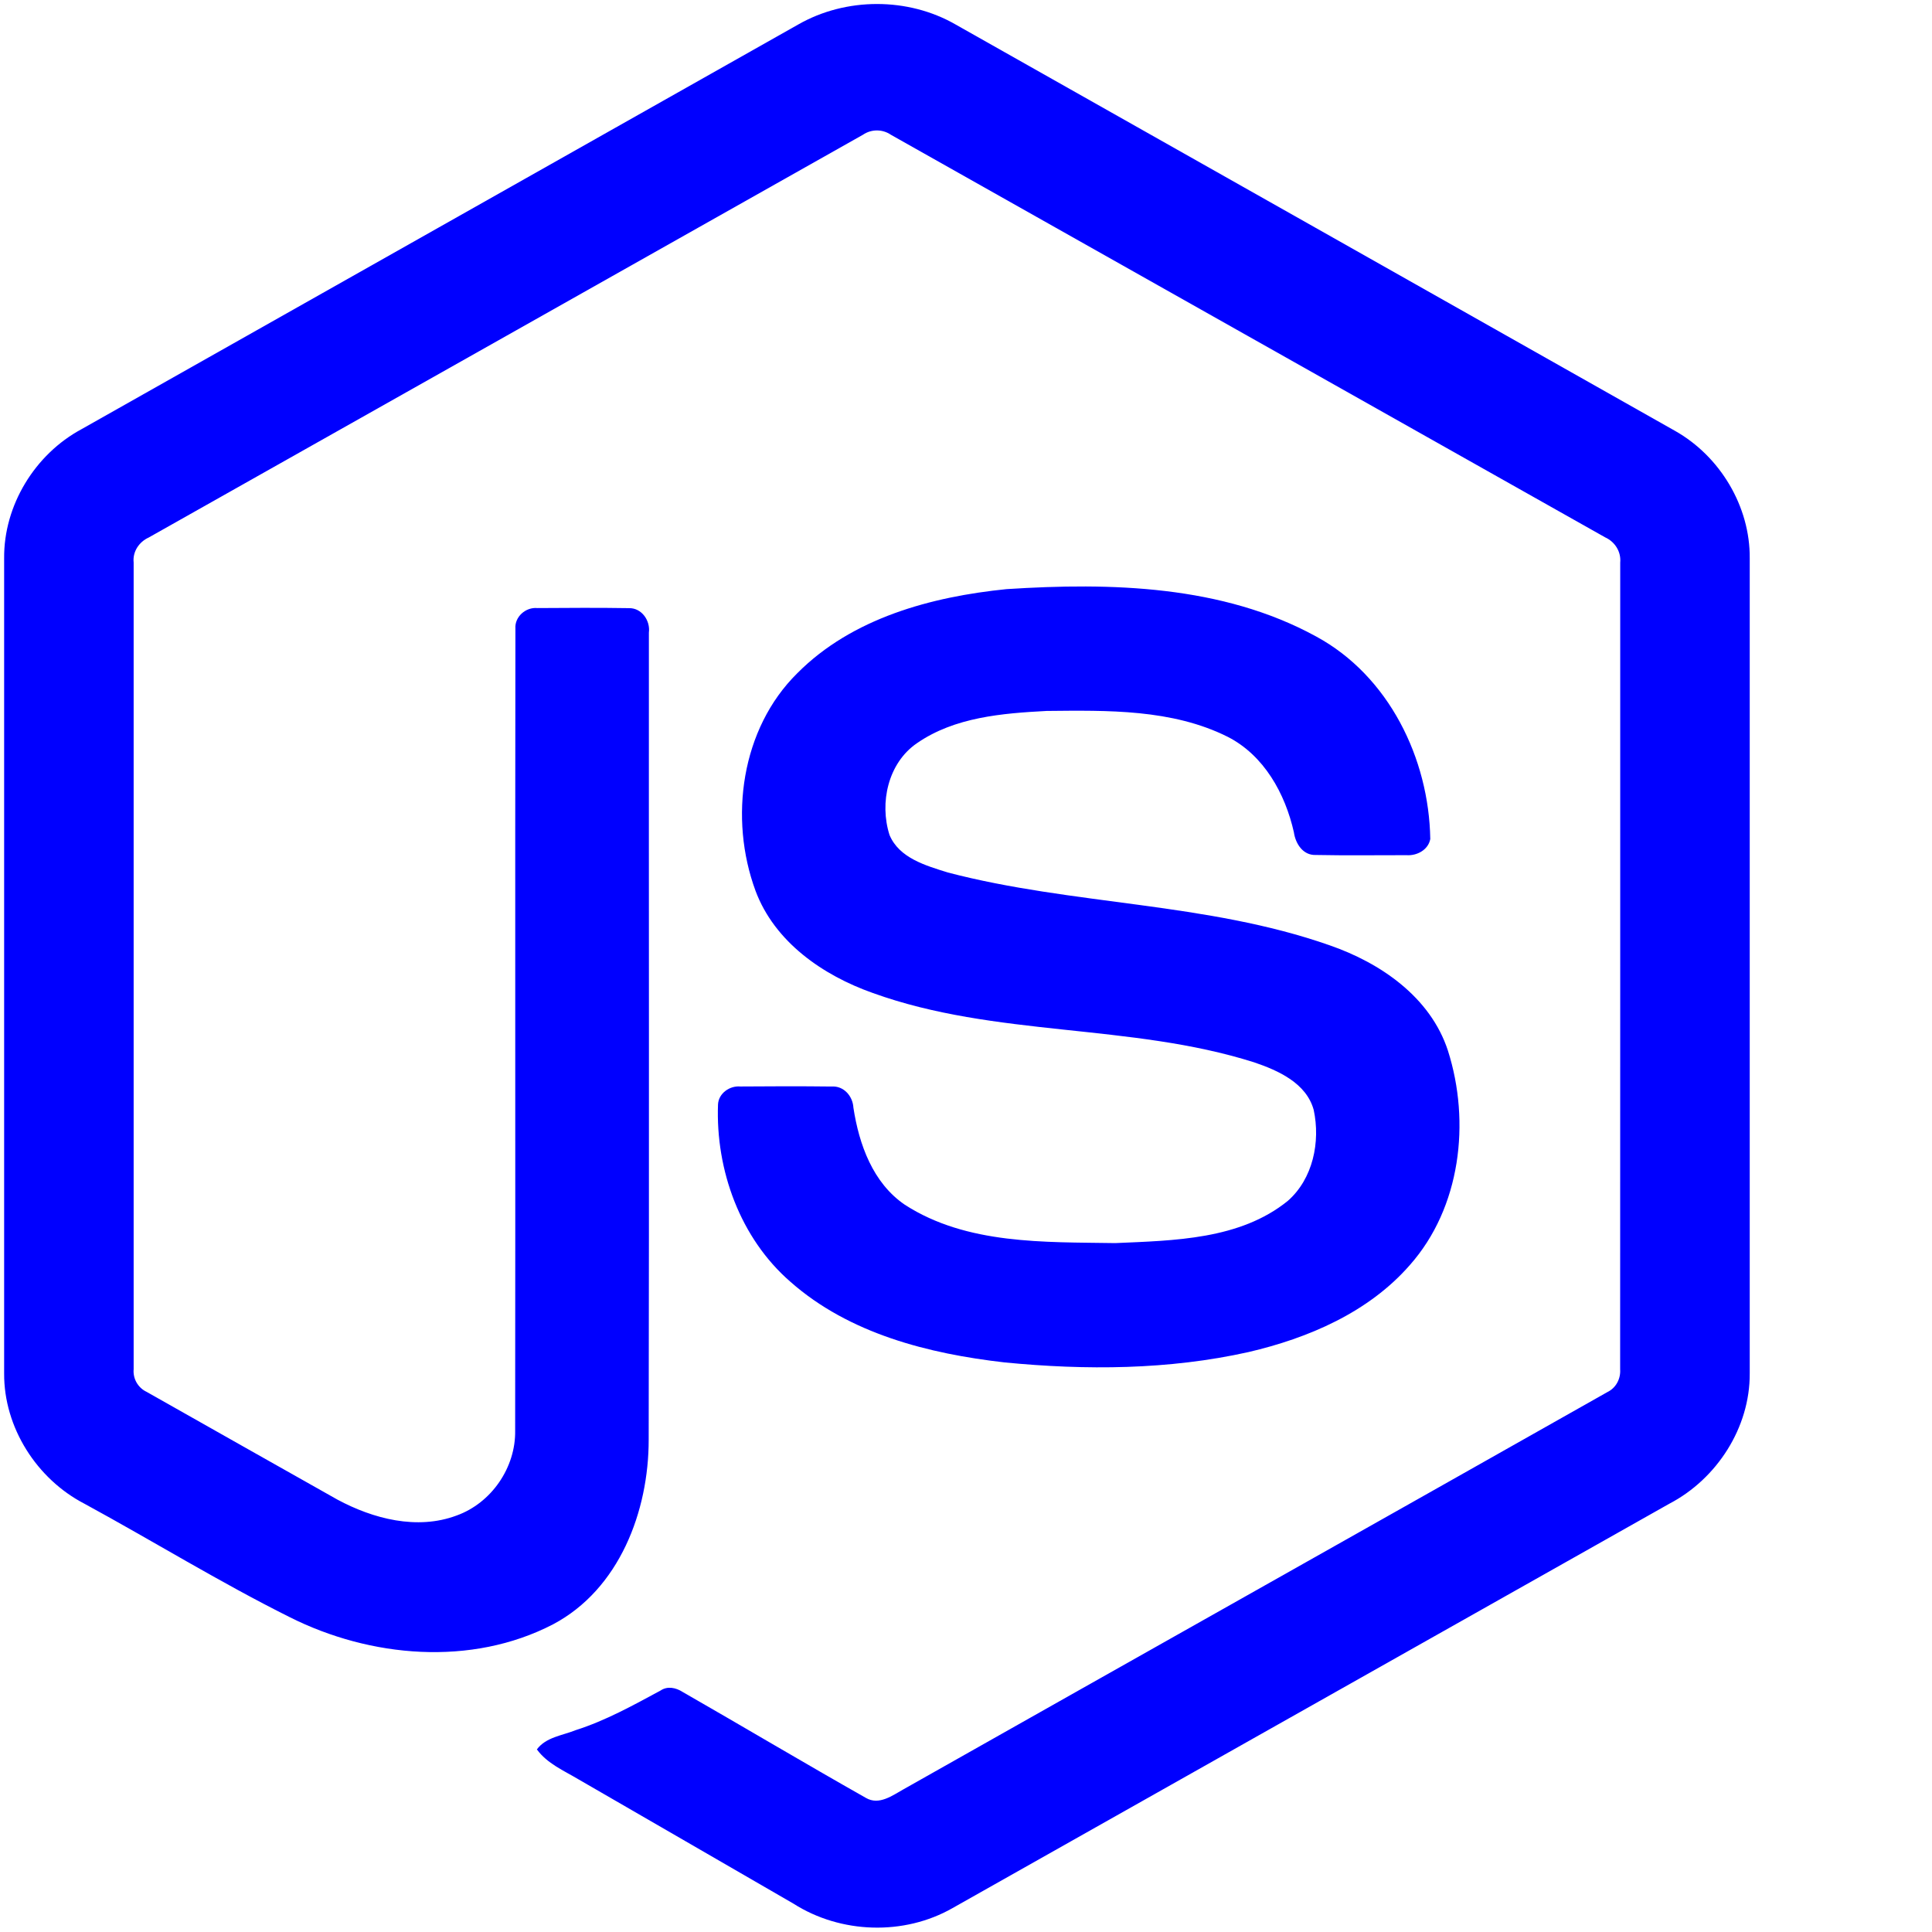
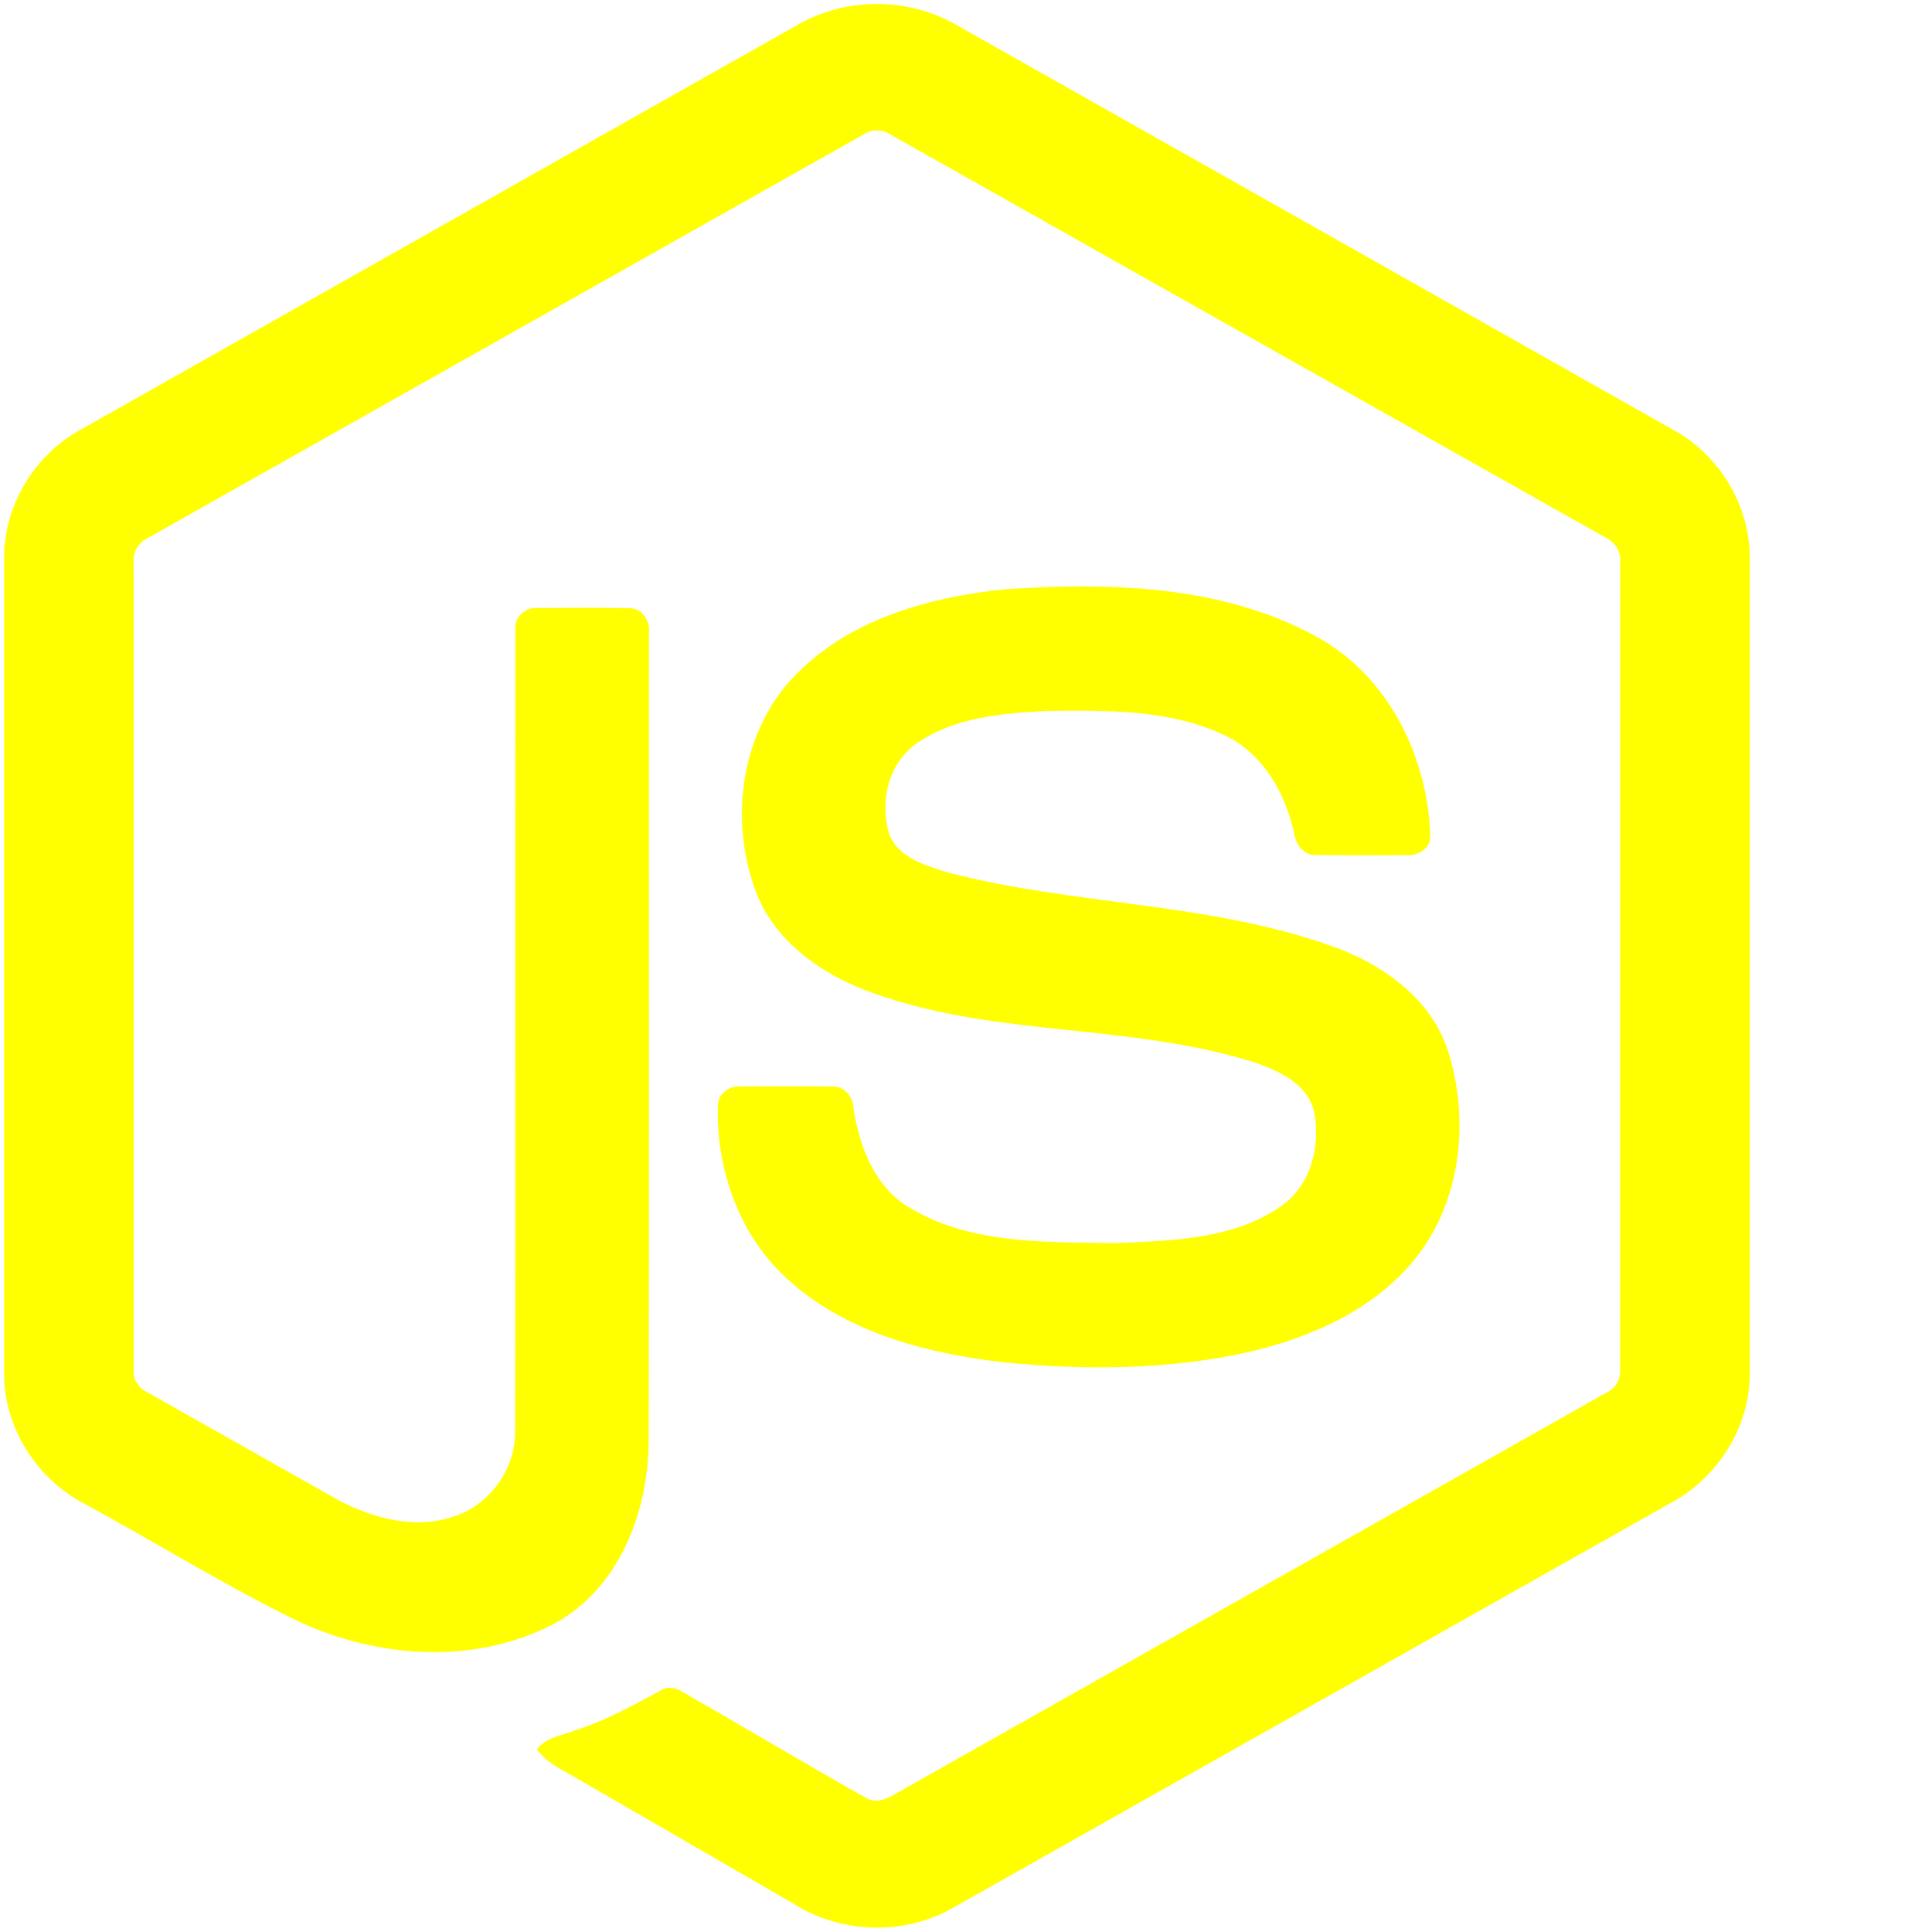
<svg xmlns="http://www.w3.org/2000/svg" width="100" height="100" viewBox="0 0 256 282" preserveAspectRatio="xMinYMin meet">
-   <g fill="blue">
+   <g fill="yellow">
    <path d="M116.504 3.58c6.962-3.985 16.03-4.003 22.986 0 34.995 19.774 70.001 39.517 104.99 59.303 6.581 3.707 10.983 11.031 10.916 18.614v118.968c.049 7.897-4.788 15.396-11.731 19.019-34.88 19.665-69.742 39.354-104.616 59.019-7.106 4.063-16.356 3.75-23.24-.646-10.457-6.062-20.932-12.094-31.39-18.15-2.137-1.274-4.546-2.288-6.055-4.36 1.334-1.798 3.719-2.022 5.657-2.807 4.365-1.388 8.374-3.616 12.384-5.778 1.014-.694 2.252-.428 3.224.193 8.942 5.127 17.805 10.403 26.777 15.481 1.914 1.105 3.852-.362 5.488-1.274 34.228-19.345 68.498-38.617 102.72-57.968 1.268-.61 1.969-1.956 1.866-3.345.024-39.245.006-78.497.012-117.742.145-1.576-.767-3.025-2.192-3.67-34.759-19.575-69.5-39.18-104.253-58.76a3.621 3.621 0 0 0-4.094-.006C91.2 39.257 56.465 58.88 21.712 78.454c-1.42.646-2.373 2.071-2.204 3.653.006 39.245 0 78.497 0 117.748a3.329 3.329 0 0 0 1.89 3.303c9.274 5.259 18.56 10.481 27.84 15.722 5.228 2.814 11.647 4.486 17.407 2.33 5.083-1.823 8.646-7.01 8.549-12.407.048-39.016-.024-78.038.036-117.048-.127-1.732 1.516-3.163 3.2-3 4.456-.03 8.918-.06 13.374.012 1.86-.042 3.14 1.823 2.91 3.568-.018 39.263.048 78.527-.03 117.79.012 10.464-4.287 21.85-13.966 26.97-11.924 6.177-26.662 4.867-38.442-1.056-10.198-5.09-19.93-11.097-29.947-16.55C5.368 215.886.555 208.357.604 200.466V81.497c-.073-7.74 4.504-15.197 11.29-18.85C46.768 42.966 81.636 23.27 116.504 3.58z" />
    <path d="M146.928 85.99c15.21-.979 31.493-.58 45.18 6.913 10.597 5.742 16.472 17.793 16.659 29.566-.296 1.588-1.956 2.464-3.472 2.355-4.413-.006-8.827.06-13.24-.03-1.872.072-2.96-1.654-3.195-3.309-1.268-5.633-4.34-11.212-9.642-13.929-8.139-4.075-17.576-3.87-26.451-3.785-6.479.344-13.446.905-18.935 4.715-4.214 2.886-5.494 8.712-3.99 13.404 1.418 3.369 5.307 4.456 8.489 5.458 18.33 4.794 37.754 4.317 55.734 10.626 7.444 2.572 14.726 7.572 17.274 15.366 3.333 10.446 1.872 22.932-5.56 31.318-6.027 6.901-14.805 10.657-23.56 12.697-11.647 2.597-23.734 2.663-35.562 1.51-11.122-1.268-22.696-4.19-31.282-11.768-7.342-6.375-10.928-16.308-10.572-25.895.085-1.619 1.697-2.748 3.248-2.615 4.444-.036 8.888-.048 13.332.006 1.775-.127 3.091 1.407 3.182 3.08.82 5.367 2.837 11 7.517 14.182 9.032 5.827 20.365 5.428 30.707 5.591 8.568-.38 18.186-.495 25.178-6.158 3.689-3.23 4.782-8.634 3.785-13.283-1.08-3.925-5.186-5.754-8.712-6.95-18.095-5.724-37.736-3.647-55.656-10.12-7.275-2.571-14.31-7.432-17.105-14.906-3.9-10.578-2.113-23.662 6.098-31.765 8.006-8.06 19.563-11.164 30.551-12.275z" />
  </g>
</svg>
